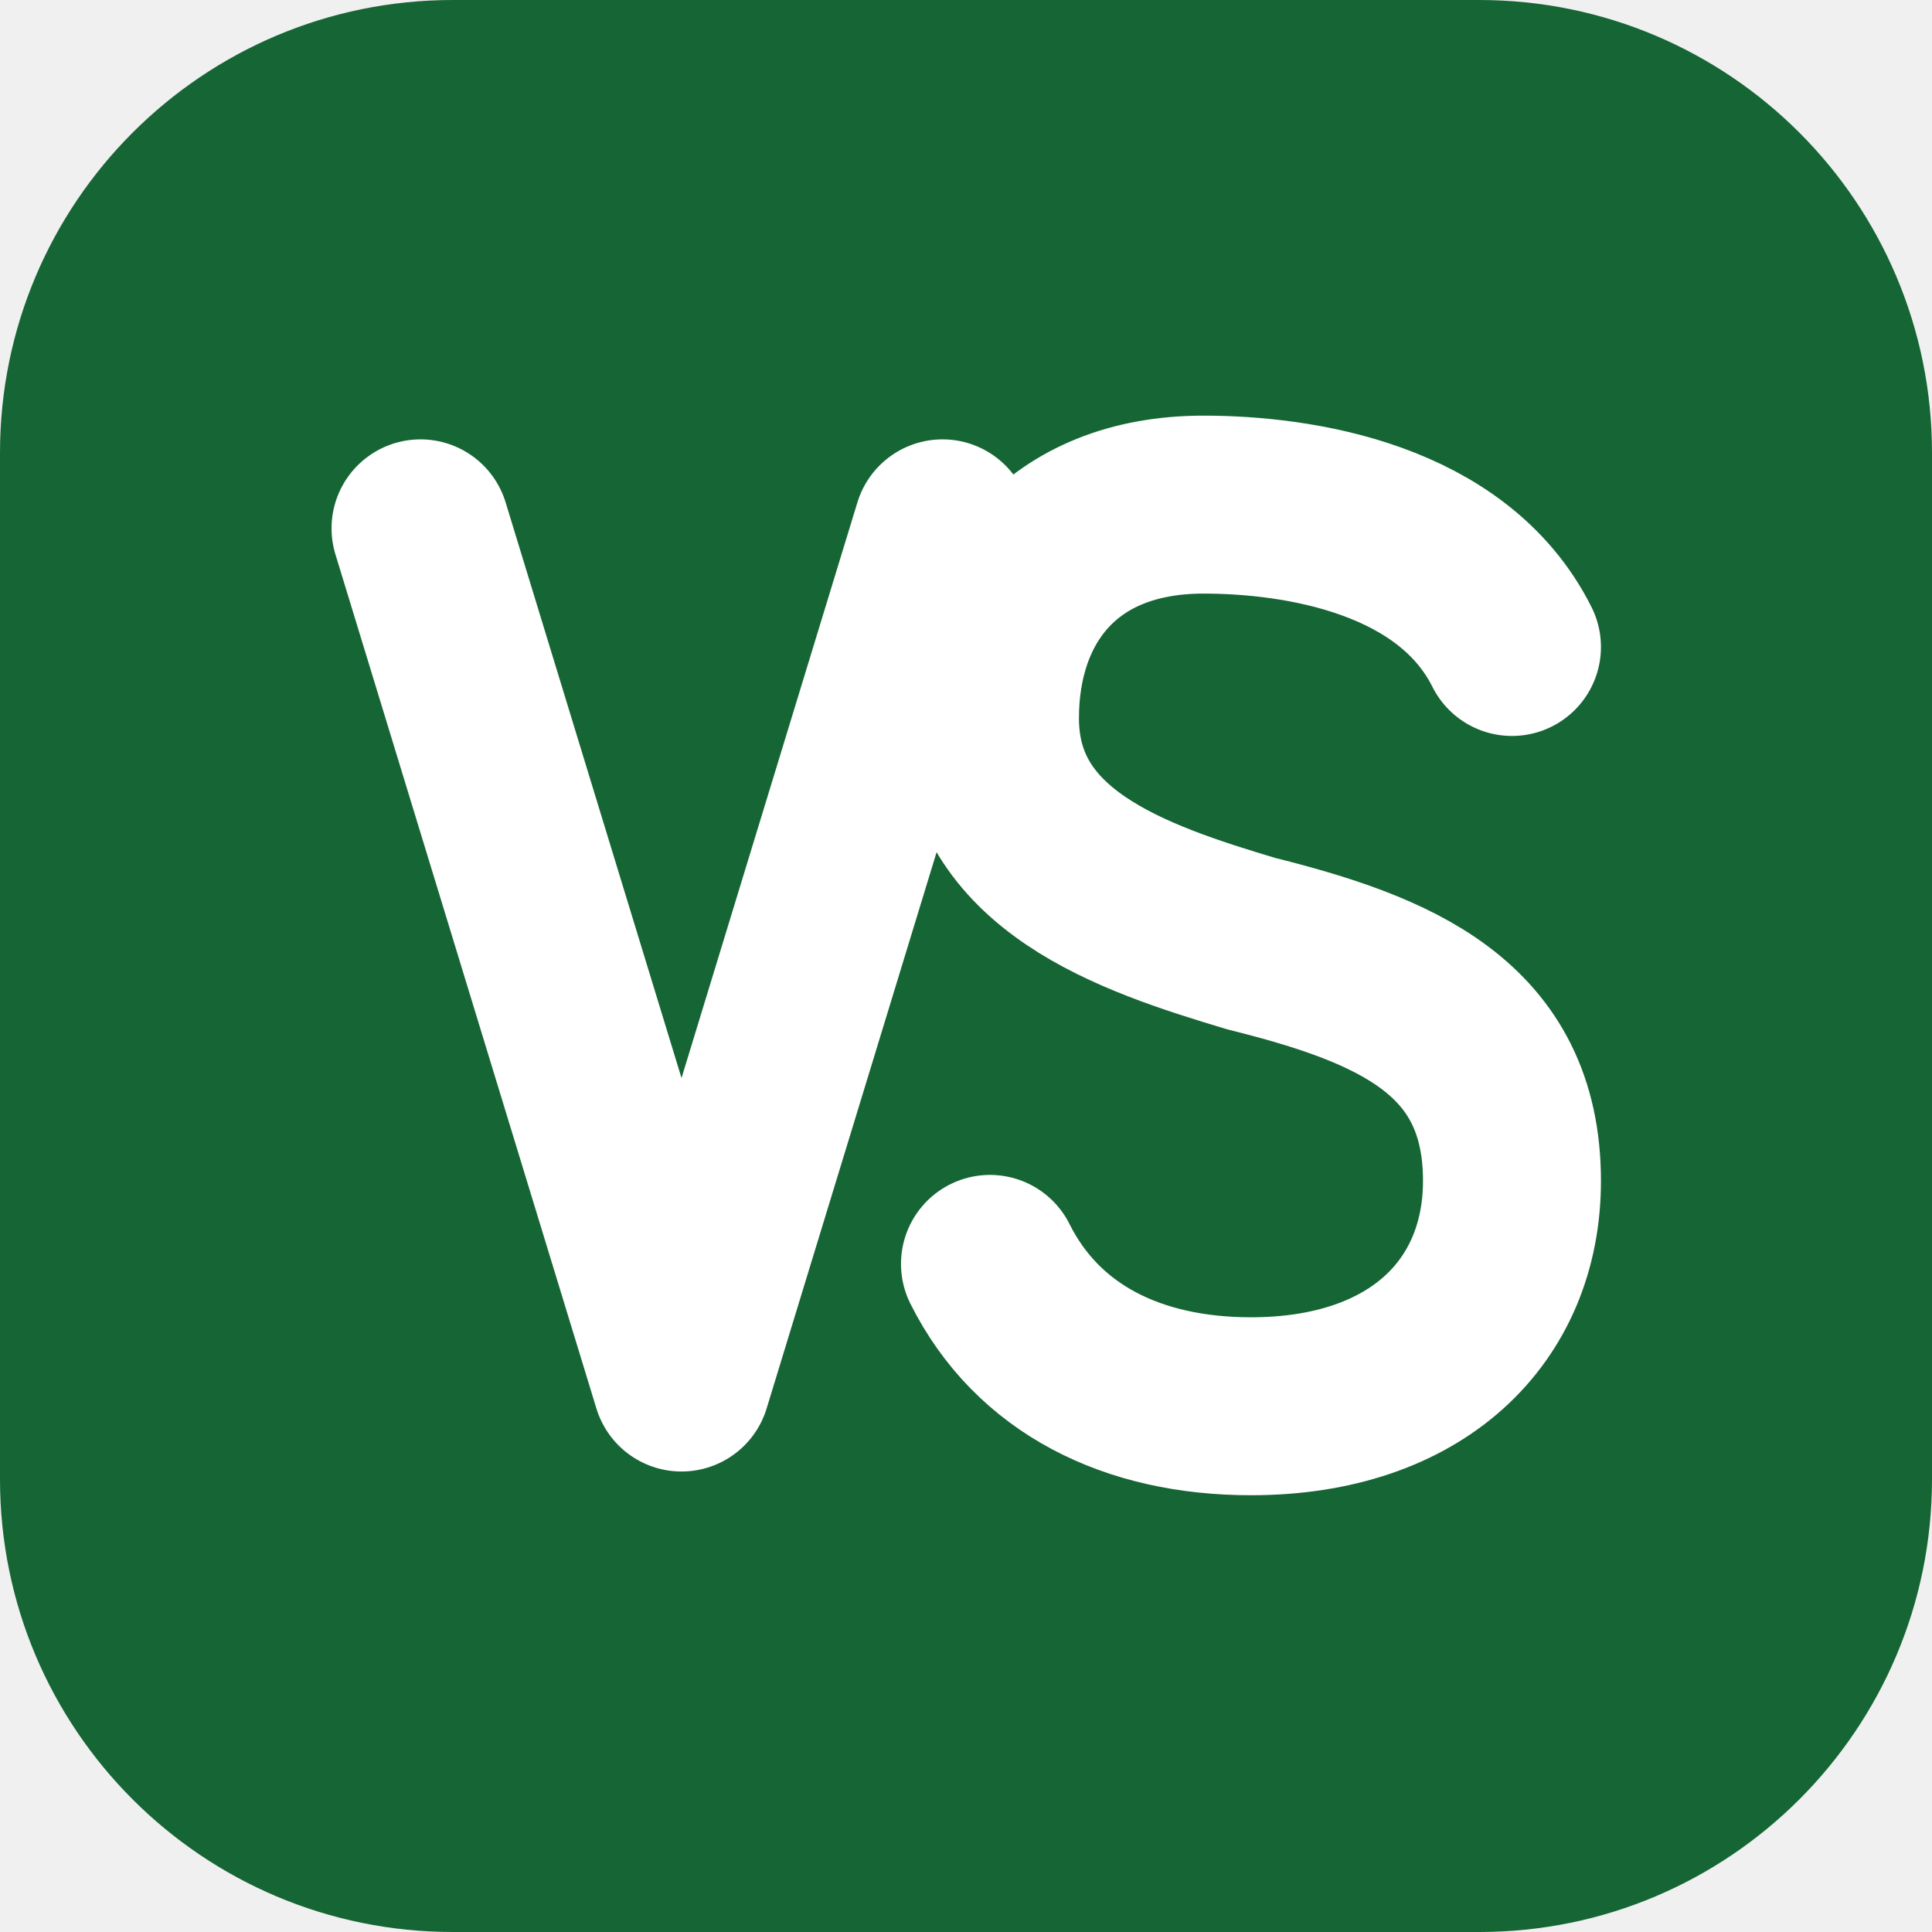
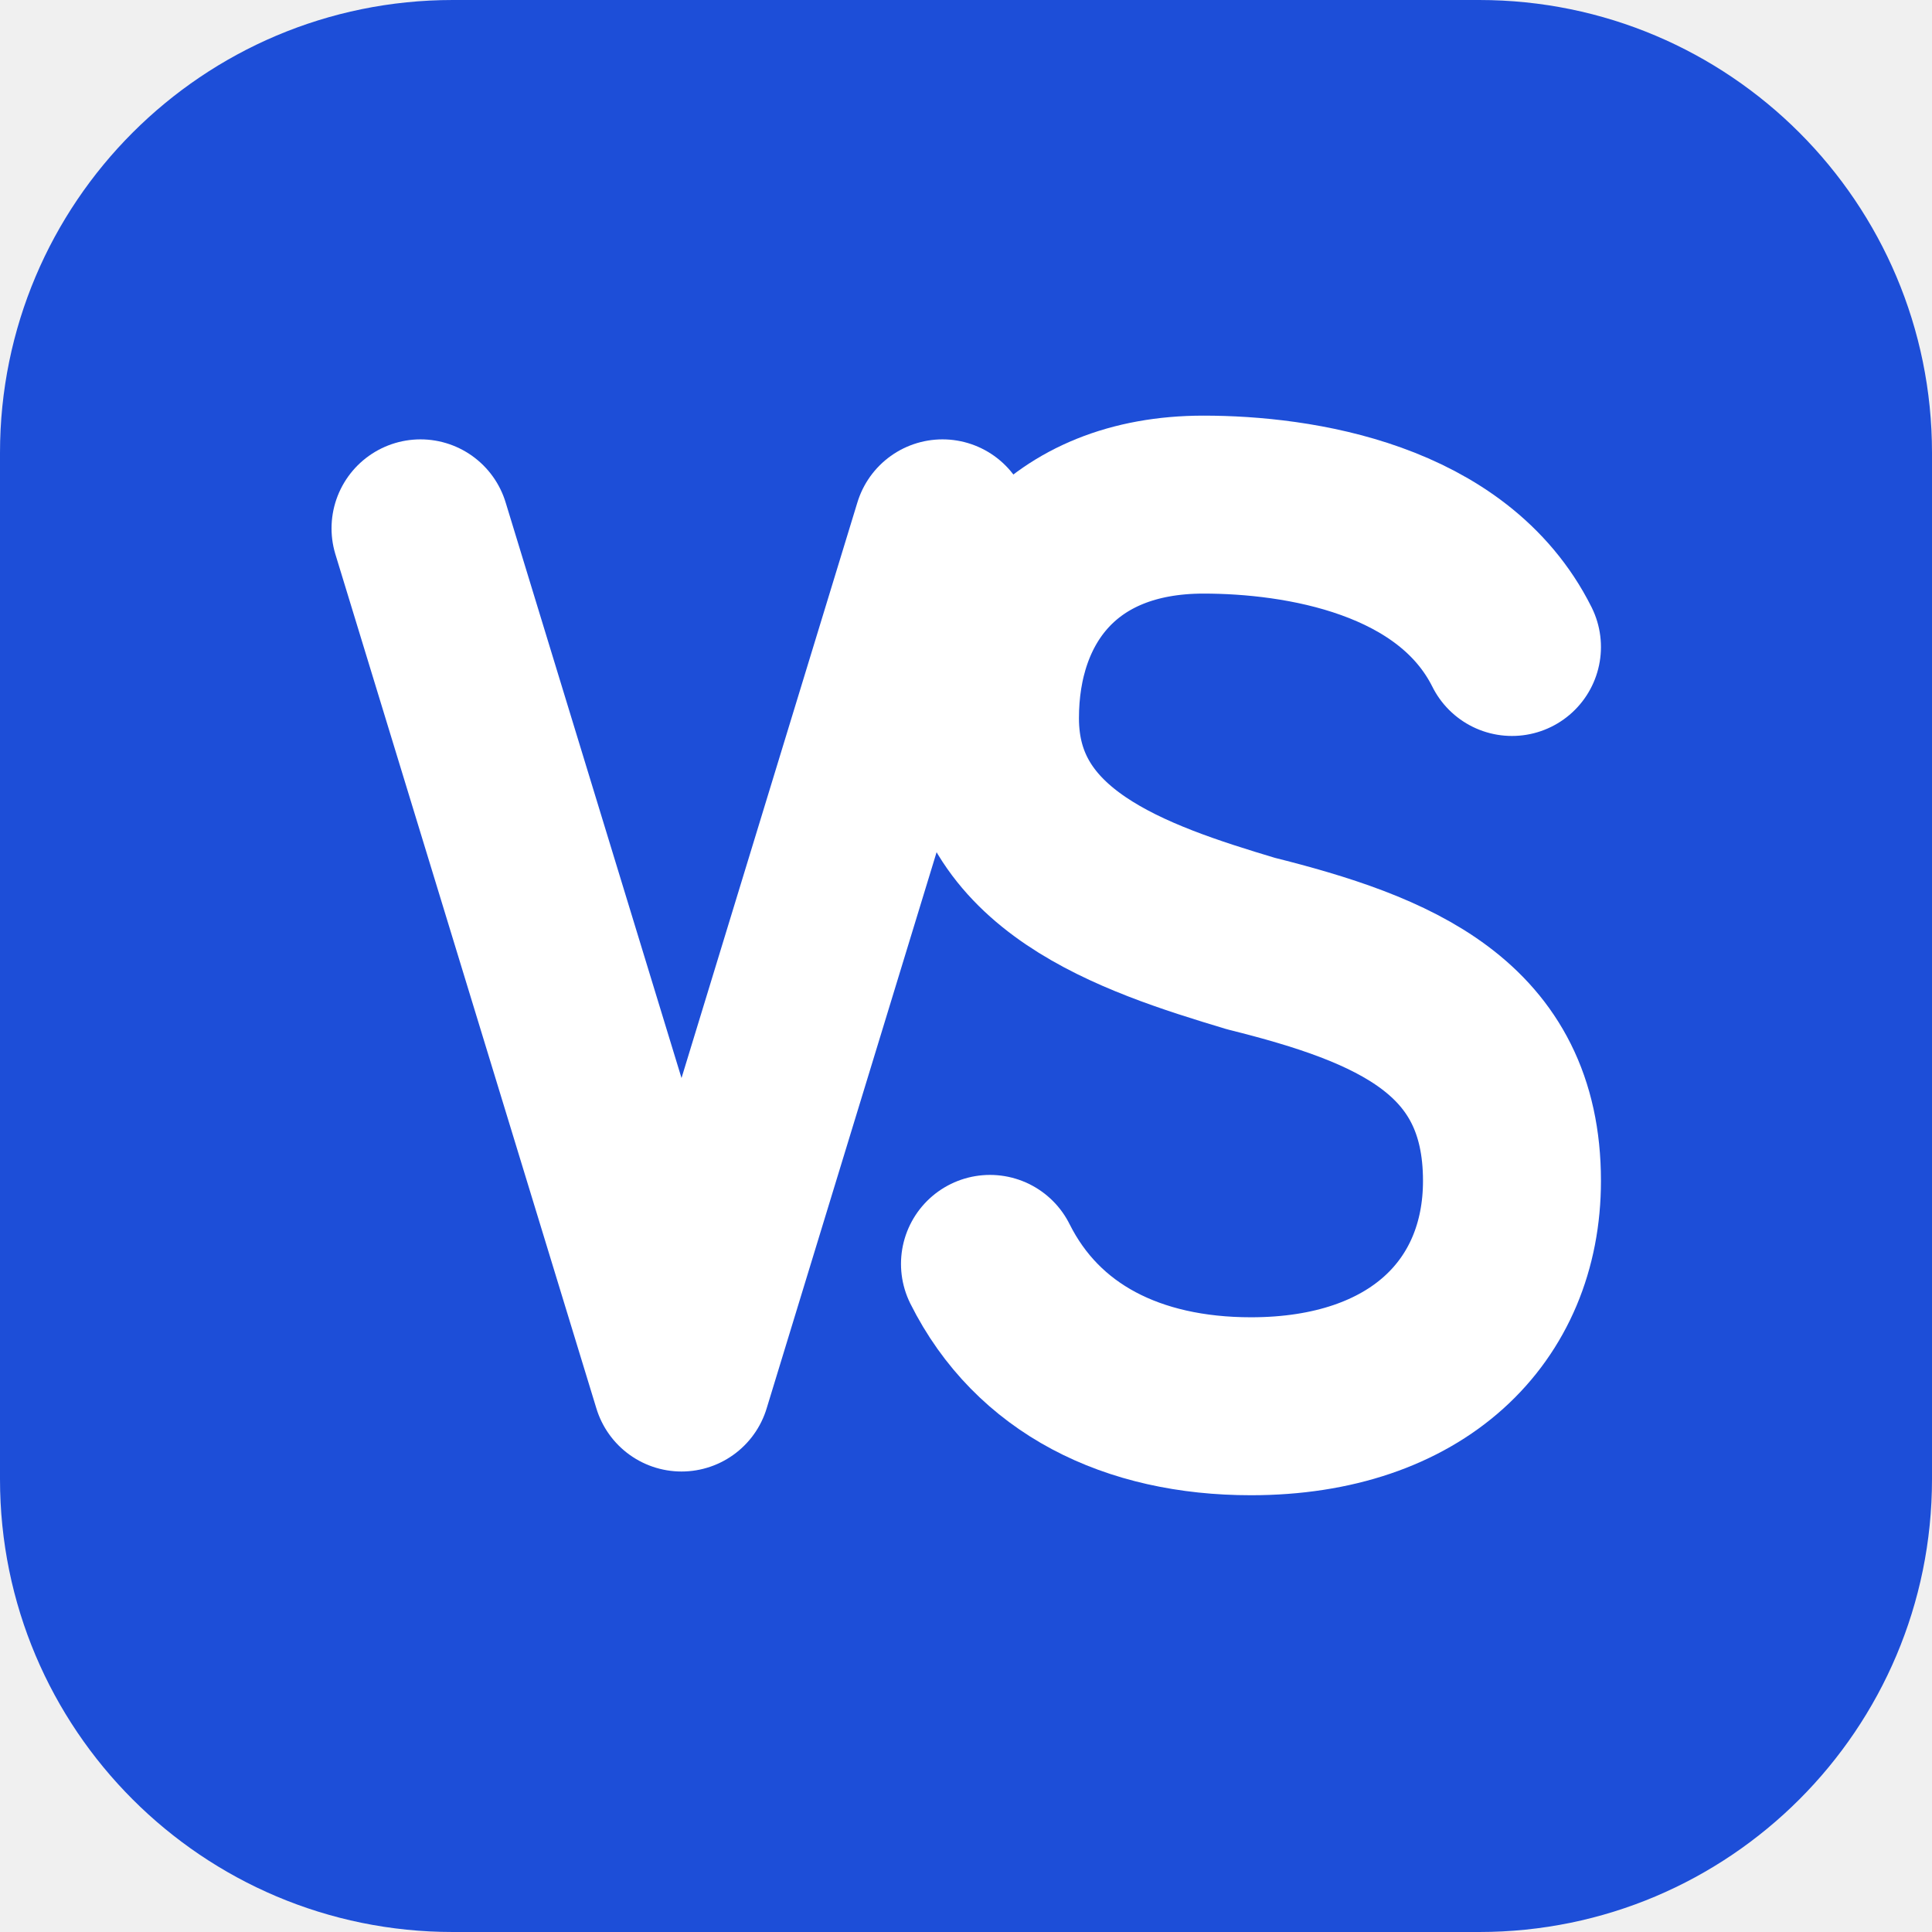
<svg xmlns="http://www.w3.org/2000/svg" viewBox="0 0 128 128">
-   <rect width="128" height="128" rx="30" fill="#166534" />
+   <rect width="128" height="128" rx="30" fill="#1d4ed8" />
  <g transform="translate(20 24) scale(0.786)" fill="none" stroke="#fff" stroke-width="15" stroke-linecap="round" stroke-linejoin="round">
    <path d="M10 14 L32 86 L54 14" />
    <path d="M102 24 C97 14 84 12 76 12 C64 12 58 20 58 30 C58 42 70 46 80 49 C92 52 102 56 102 69 C102 80 94 88 80 88 C70 88 62 84 58 76" />
  </g>
</svg>
